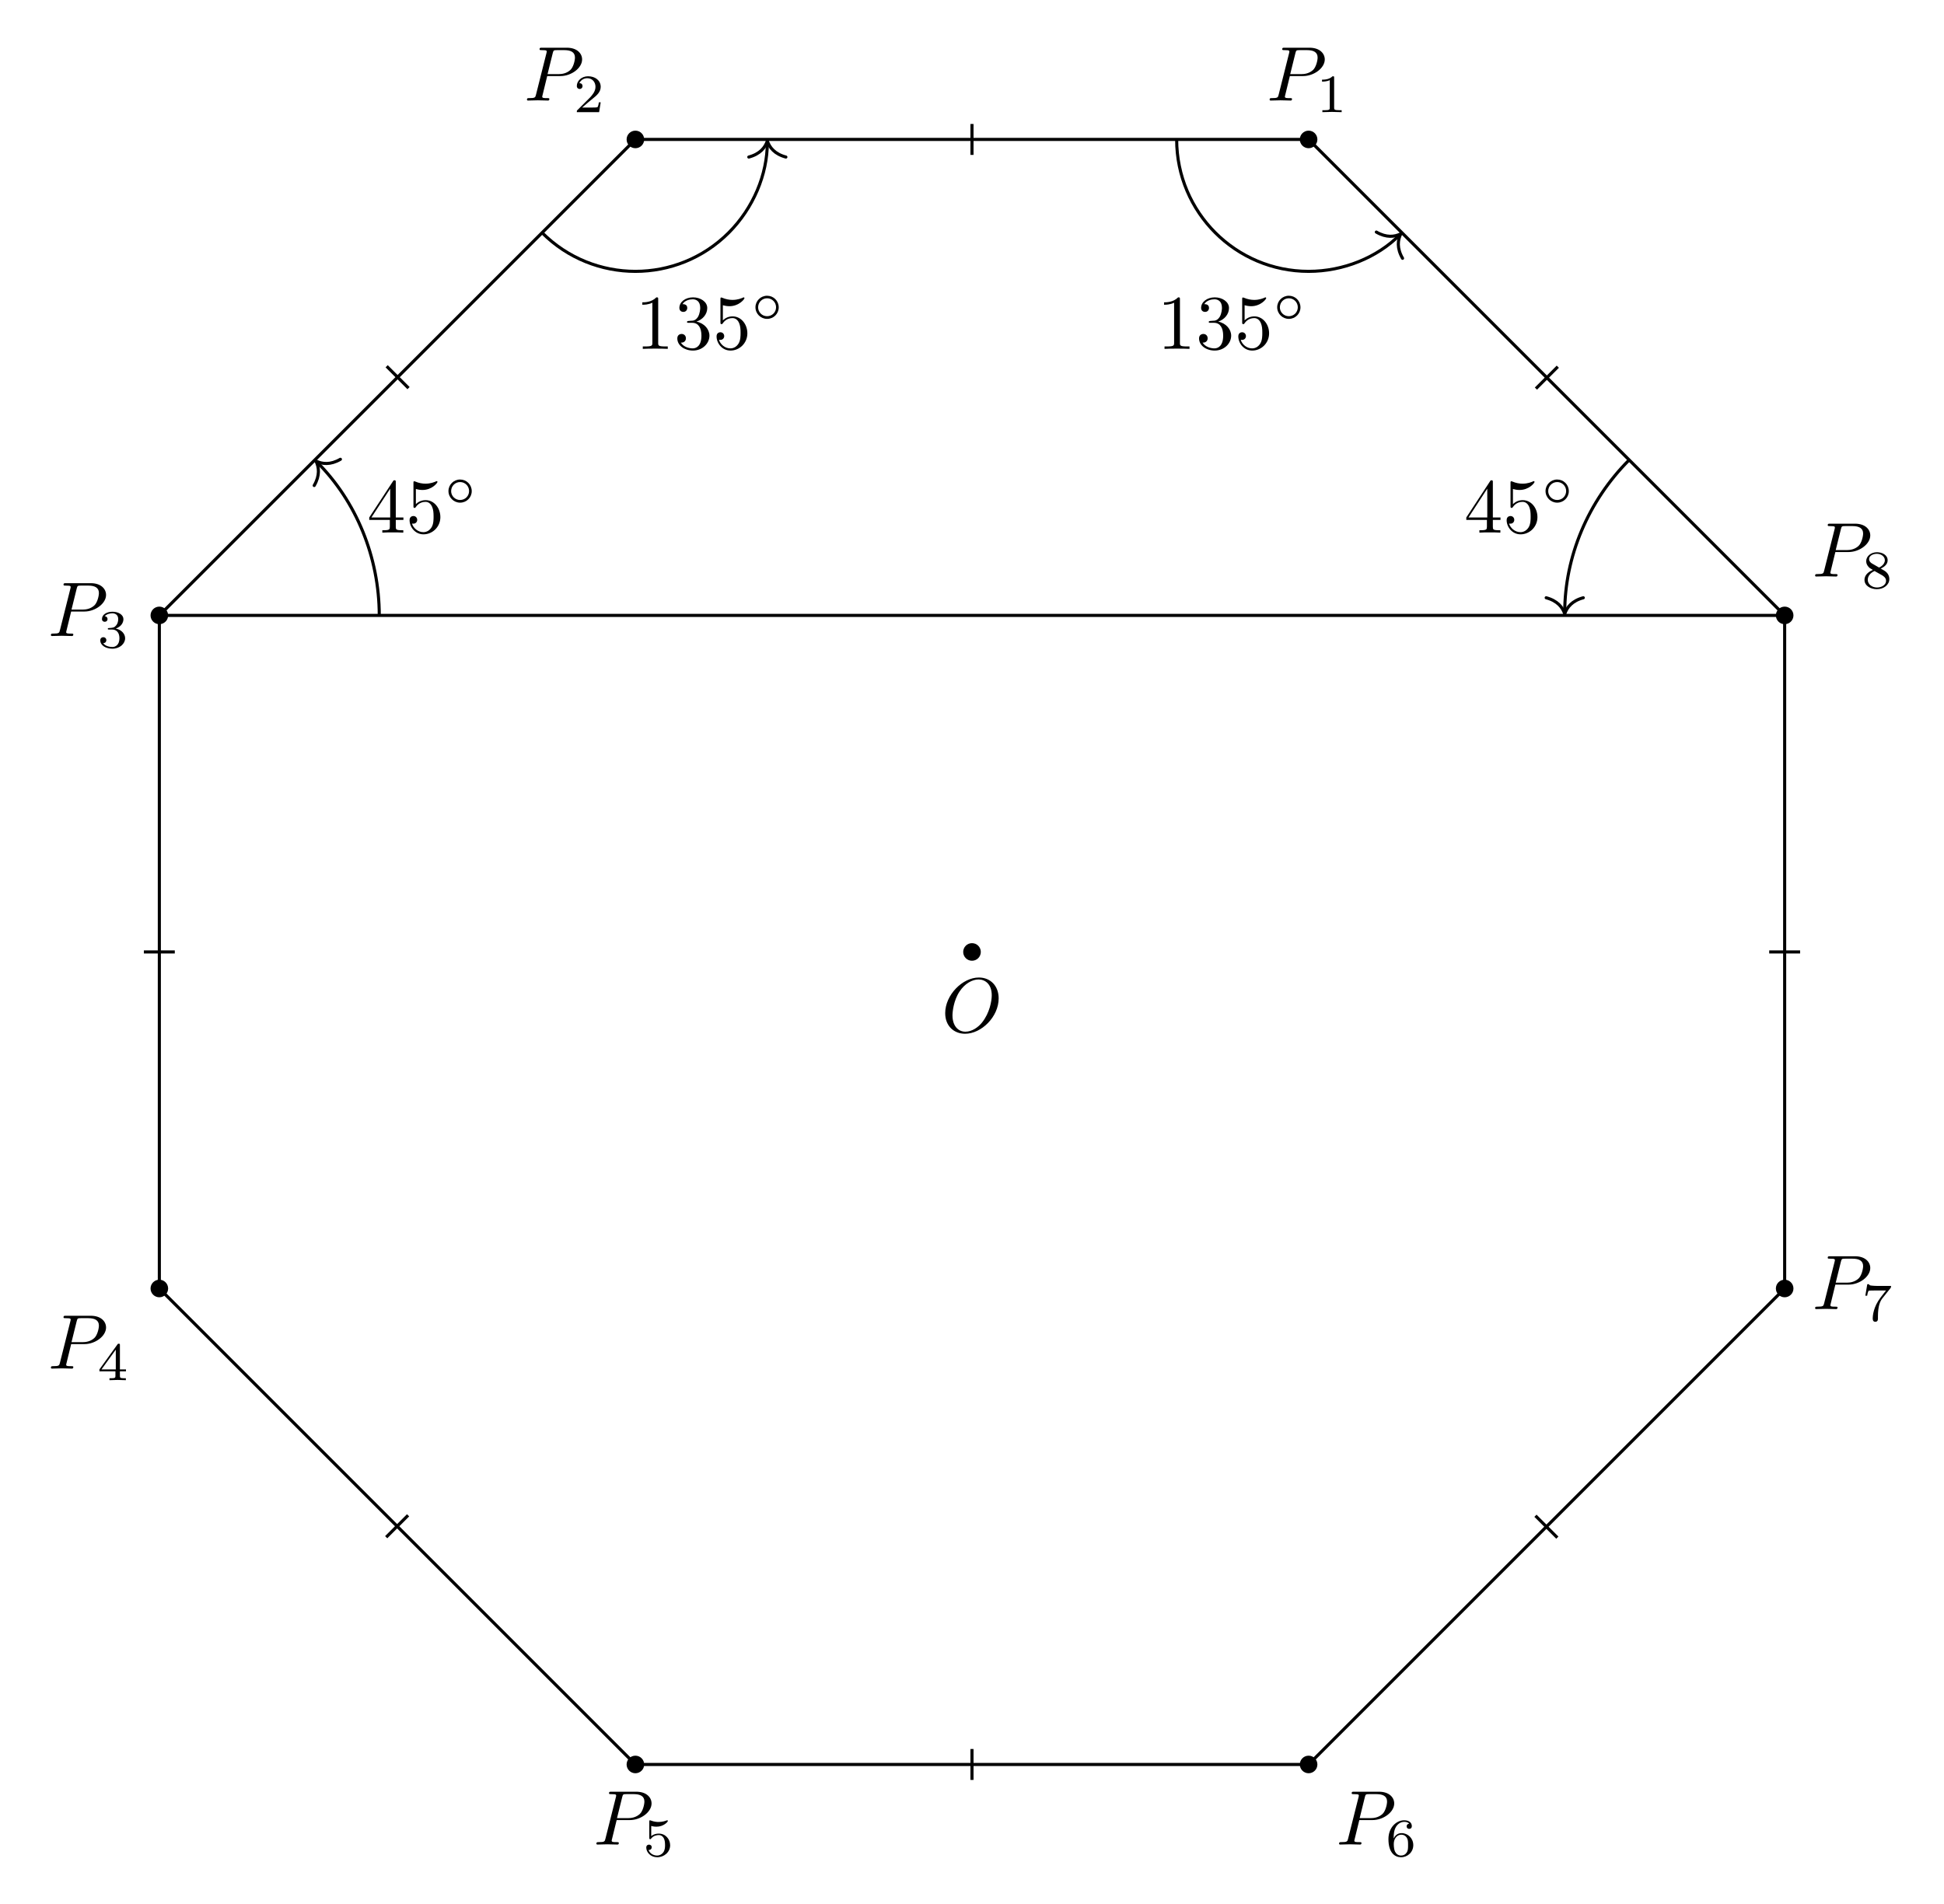
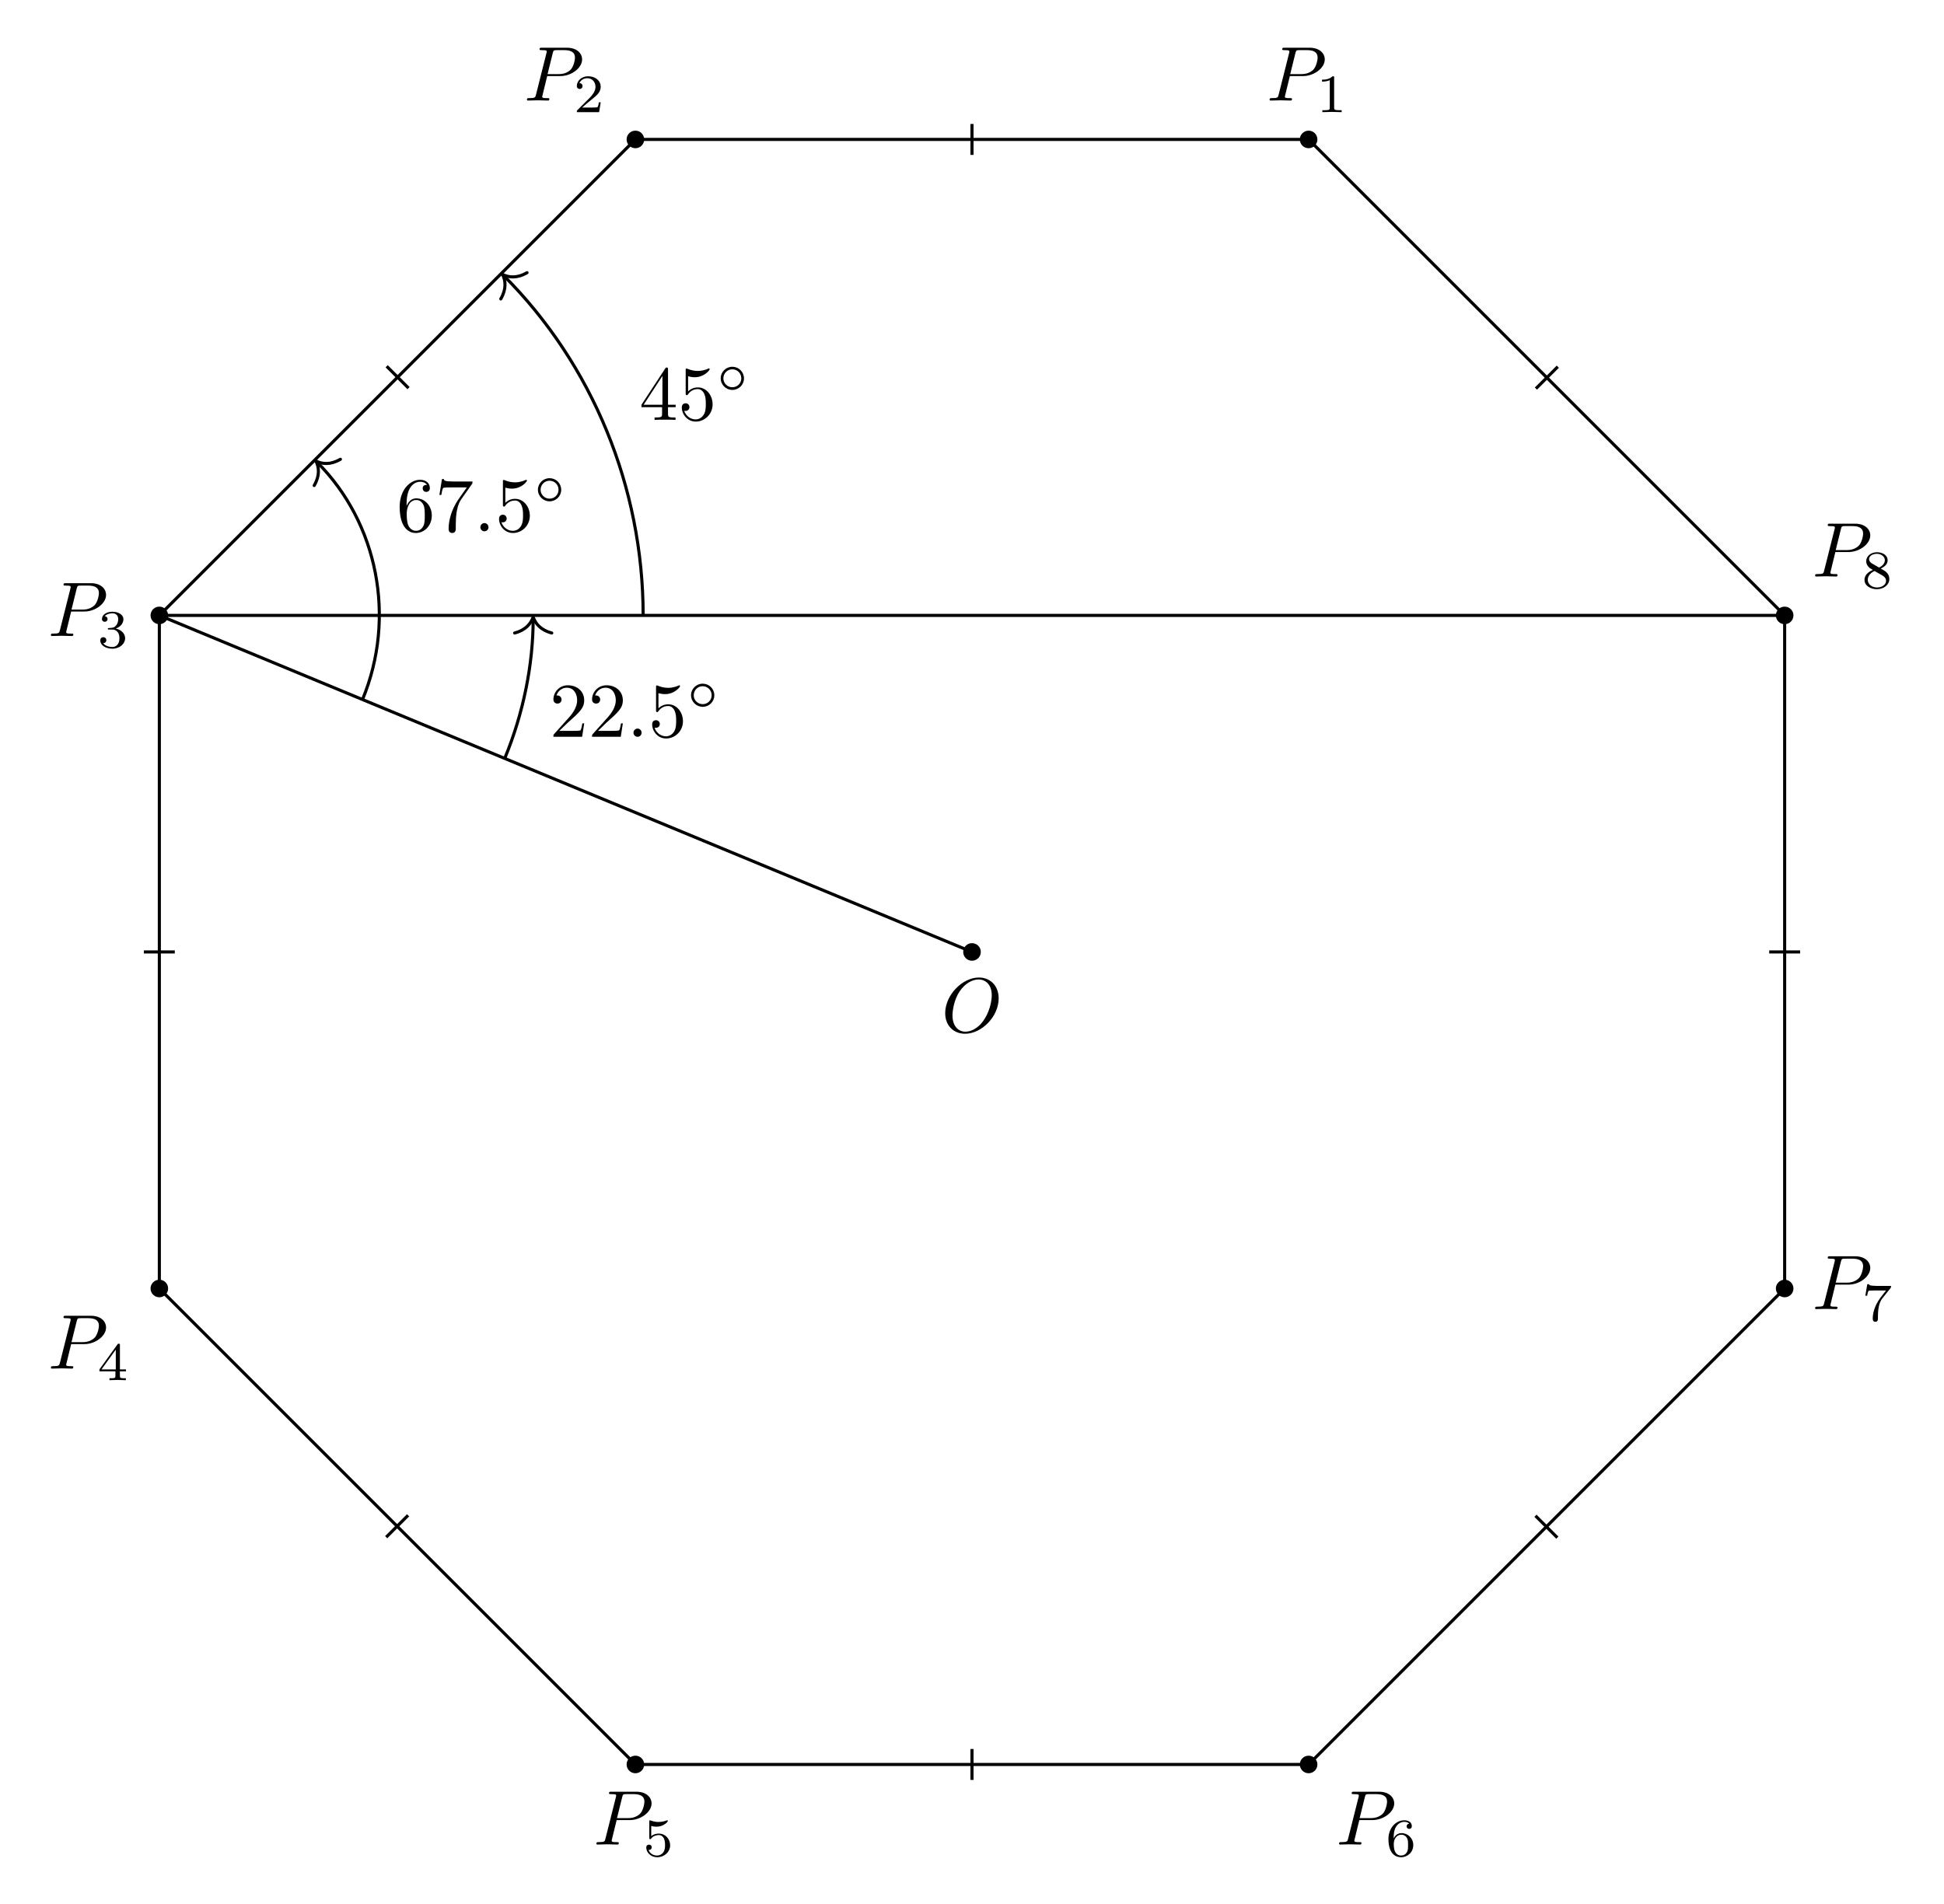
<svg xmlns="http://www.w3.org/2000/svg" xmlns:xlink="http://www.w3.org/1999/xlink" width="250.582pt" height="245.456pt" viewBox="0 0 250.582 245.456">
  <defs>
    <g>
      <g id="glyph-0-0">
        <path d="M 7.375 -4.344 C 7.375 -5.953 6.312 -7.031 4.828 -7.031 C 2.688 -7.031 0.484 -4.766 0.484 -2.438 C 0.484 -0.781 1.609 0.219 3.047 0.219 C 5.156 0.219 7.375 -1.969 7.375 -4.344 Z M 3.094 -0.047 C 2.109 -0.047 1.422 -0.844 1.422 -2.156 C 1.422 -2.609 1.562 -4.062 2.328 -5.219 C 3.016 -6.266 3.984 -6.781 4.781 -6.781 C 5.594 -6.781 6.484 -6.219 6.484 -4.734 C 6.484 -4.016 6.219 -2.469 5.234 -1.234 C 4.75 -0.625 3.938 -0.047 3.094 -0.047 Z M 3.094 -0.047 " />
      </g>
      <g id="glyph-0-1">
        <path d="M 3.016 -3.156 L 4.719 -3.156 C 6.125 -3.156 7.516 -4.188 7.516 -5.297 C 7.516 -6.078 6.859 -6.812 5.547 -6.812 L 2.328 -6.812 C 2.141 -6.812 2.031 -6.812 2.031 -6.625 C 2.031 -6.5 2.109 -6.5 2.312 -6.5 C 2.438 -6.5 2.625 -6.484 2.734 -6.484 C 2.906 -6.453 2.953 -6.438 2.953 -6.312 C 2.953 -6.281 2.953 -6.25 2.922 -6.125 L 1.578 -0.781 C 1.484 -0.391 1.469 -0.312 0.672 -0.312 C 0.516 -0.312 0.406 -0.312 0.406 -0.125 C 0.406 0 0.516 0 0.547 0 C 0.828 0 1.531 -0.031 1.812 -0.031 C 2.031 -0.031 2.25 -0.016 2.453 -0.016 C 2.672 -0.016 2.891 0 3.094 0 C 3.172 0 3.297 0 3.297 -0.203 C 3.297 -0.312 3.203 -0.312 3.016 -0.312 C 2.656 -0.312 2.375 -0.312 2.375 -0.484 C 2.375 -0.547 2.391 -0.594 2.406 -0.656 Z M 3.734 -6.125 C 3.828 -6.469 3.844 -6.5 4.281 -6.5 L 5.234 -6.5 C 6.062 -6.5 6.594 -6.234 6.594 -5.547 C 6.594 -5.156 6.391 -4.297 6 -3.938 C 5.5 -3.484 4.906 -3.406 4.469 -3.406 L 3.062 -3.406 Z M 3.734 -6.125 " />
+       </g>
+       <g id="glyph-0-2">
+         <path d="M 1.906 -0.531 C 1.906 -0.812 1.672 -1.062 1.391 -1.062 C 1.094 -1.062 0.859 -0.812 0.859 -0.531 C 0.859 -0.234 1.094 0 1.391 0 C 1.672 0 1.906 -0.234 1.906 -0.531 Z M 1.906 -0.531 " />
      </g>
      <g id="glyph-1-0">
        <path d="M 2.328 -4.438 C 2.328 -4.625 2.328 -4.625 2.125 -4.625 C 1.672 -4.188 1.047 -4.188 0.766 -4.188 L 0.766 -3.938 C 0.922 -3.938 1.391 -3.938 1.766 -4.125 L 1.766 -0.578 C 1.766 -0.344 1.766 -0.25 1.078 -0.25 L 0.812 -0.25 L 0.812 0 C 0.938 0 1.797 -0.031 2.047 -0.031 C 2.266 -0.031 3.141 0 3.297 0 L 3.297 -0.25 L 3.031 -0.25 C 2.328 -0.25 2.328 -0.344 2.328 -0.578 Z M 2.328 -4.438 " />
      </g>
      <g id="glyph-1-1">
        <path d="M 3.516 -1.266 L 3.281 -1.266 C 3.266 -1.109 3.188 -0.703 3.094 -0.641 C 3.047 -0.594 2.516 -0.594 2.406 -0.594 L 1.125 -0.594 C 1.859 -1.234 2.109 -1.438 2.516 -1.766 C 3.031 -2.172 3.516 -2.609 3.516 -3.266 C 3.516 -4.109 2.781 -4.625 1.891 -4.625 C 1.031 -4.625 0.438 -4.016 0.438 -3.375 C 0.438 -3.031 0.734 -2.984 0.812 -2.984 C 0.969 -2.984 1.172 -3.109 1.172 -3.359 C 1.172 -3.484 1.125 -3.734 0.766 -3.734 C 0.984 -4.219 1.453 -4.375 1.781 -4.375 C 2.484 -4.375 2.844 -3.828 2.844 -3.266 C 2.844 -2.656 2.406 -2.188 2.188 -1.938 L 0.516 -0.266 C 0.438 -0.203 0.438 -0.188 0.438 0 L 3.312 0 Z M 3.516 -1.266 " />
      </g>
      <g id="glyph-1-2">
        <path d="M 1.906 -2.328 C 2.453 -2.328 2.844 -1.953 2.844 -1.203 C 2.844 -0.344 2.328 -0.078 1.938 -0.078 C 1.656 -0.078 1.031 -0.156 0.75 -0.578 C 1.078 -0.578 1.156 -0.812 1.156 -0.969 C 1.156 -1.188 0.984 -1.344 0.766 -1.344 C 0.578 -1.344 0.375 -1.219 0.375 -0.938 C 0.375 -0.281 1.094 0.141 1.938 0.141 C 2.906 0.141 3.578 -0.516 3.578 -1.203 C 3.578 -1.75 3.141 -2.297 2.375 -2.453 C 3.094 -2.719 3.359 -3.234 3.359 -3.672 C 3.359 -4.219 2.734 -4.625 1.953 -4.625 C 1.188 -4.625 0.594 -4.25 0.594 -3.688 C 0.594 -3.453 0.75 -3.328 0.953 -3.328 C 1.172 -3.328 1.312 -3.484 1.312 -3.672 C 1.312 -3.875 1.172 -4.031 0.953 -4.047 C 1.203 -4.344 1.672 -4.422 1.938 -4.422 C 2.25 -4.422 2.688 -4.266 2.688 -3.672 C 2.688 -3.375 2.594 -3.047 2.406 -2.844 C 2.188 -2.578 1.984 -2.562 1.641 -2.531 C 1.469 -2.516 1.453 -2.516 1.422 -2.516 C 1.406 -2.516 1.344 -2.5 1.344 -2.422 C 1.344 -2.328 1.406 -2.328 1.531 -2.328 Z M 1.906 -2.328 " />
      </g>
      <g id="glyph-1-3">
        <path d="M 3.688 -1.141 L 3.688 -1.391 L 2.906 -1.391 L 2.906 -4.5 C 2.906 -4.641 2.906 -4.703 2.766 -4.703 C 2.672 -4.703 2.641 -4.703 2.578 -4.594 L 0.266 -1.391 L 0.266 -1.141 L 2.328 -1.141 L 2.328 -0.578 C 2.328 -0.328 2.328 -0.25 1.75 -0.25 L 1.562 -0.25 L 1.562 0 C 1.922 -0.016 2.359 -0.031 2.609 -0.031 C 2.875 -0.031 3.312 -0.016 3.672 0 L 3.672 -0.25 L 3.484 -0.25 C 2.906 -0.25 2.906 -0.328 2.906 -0.578 L 2.906 -1.141 Z M 2.375 -3.938 L 2.375 -1.391 L 0.531 -1.391 Z M 2.375 -3.938 " />
      </g>
      <g id="glyph-1-4">
        <path d="M 1.078 -3.891 C 1.438 -3.797 1.641 -3.797 1.75 -3.797 C 2.672 -3.797 3.219 -4.422 3.219 -4.531 C 3.219 -4.609 3.172 -4.625 3.141 -4.625 C 3.125 -4.625 3.109 -4.625 3.078 -4.609 C 2.906 -4.547 2.547 -4.406 2.031 -4.406 C 1.828 -4.406 1.469 -4.422 1.016 -4.594 C 0.938 -4.625 0.922 -4.625 0.922 -4.625 C 0.828 -4.625 0.828 -4.547 0.828 -4.438 L 0.828 -2.391 C 0.828 -2.266 0.828 -2.188 0.938 -2.188 C 1 -2.188 1.016 -2.188 1.078 -2.281 C 1.375 -2.656 1.812 -2.719 2.047 -2.719 C 2.469 -2.719 2.656 -2.391 2.688 -2.328 C 2.812 -2.094 2.859 -1.828 2.859 -1.422 C 2.859 -1.219 2.859 -0.812 2.641 -0.5 C 2.469 -0.25 2.172 -0.078 1.828 -0.078 C 1.375 -0.078 0.906 -0.328 0.734 -0.797 C 1 -0.781 1.141 -0.953 1.141 -1.141 C 1.141 -1.438 0.875 -1.484 0.781 -1.484 C 0.781 -1.484 0.438 -1.484 0.438 -1.109 C 0.438 -0.484 1.016 0.141 1.844 0.141 C 2.734 0.141 3.516 -0.516 3.516 -1.406 C 3.516 -2.188 2.922 -2.906 2.062 -2.906 C 1.75 -2.906 1.391 -2.844 1.078 -2.578 Z M 1.078 -3.891 " />
      </g>
      <g id="glyph-1-5">
        <path d="M 1.047 -2.281 C 1.047 -2.844 1.094 -3.359 1.359 -3.797 C 1.594 -4.172 1.969 -4.422 2.422 -4.422 C 2.625 -4.422 2.906 -4.375 3.047 -4.188 C 2.875 -4.172 2.719 -4.047 2.719 -3.844 C 2.719 -3.672 2.844 -3.516 3.047 -3.516 C 3.266 -3.516 3.391 -3.656 3.391 -3.859 C 3.391 -4.266 3.094 -4.625 2.406 -4.625 C 1.406 -4.625 0.375 -3.703 0.375 -2.203 C 0.375 -0.406 1.219 0.141 2 0.141 C 2.844 0.141 3.578 -0.516 3.578 -1.422 C 3.578 -2.312 2.875 -2.969 2.062 -2.969 C 1.5 -2.969 1.203 -2.594 1.047 -2.281 Z M 2 -0.078 C 1.641 -0.078 1.375 -0.281 1.219 -0.594 C 1.125 -0.797 1.062 -1.156 1.062 -1.562 C 1.062 -2.25 1.469 -2.766 2.031 -2.766 C 2.344 -2.766 2.562 -2.641 2.734 -2.391 C 2.906 -2.125 2.906 -1.828 2.906 -1.422 C 2.906 -1.031 2.906 -0.734 2.719 -0.453 C 2.562 -0.219 2.328 -0.078 2 -0.078 Z M 2 -0.078 " />
      </g>
      <g id="glyph-1-6">
        <path d="M 3.734 -4.203 C 3.797 -4.297 3.797 -4.312 3.797 -4.484 L 1.969 -4.484 C 1.688 -4.484 1.609 -4.5 1.359 -4.516 C 1 -4.547 0.984 -4.594 0.969 -4.703 L 0.734 -4.703 L 0.484 -3.219 L 0.719 -3.219 C 0.734 -3.328 0.812 -3.781 0.922 -3.859 C 0.969 -3.891 1.547 -3.891 1.641 -3.891 L 3.156 -3.891 C 2.938 -3.609 2.578 -3.172 2.438 -2.969 C 1.531 -1.781 1.438 -0.672 1.438 -0.266 C 1.438 -0.188 1.438 0.141 1.766 0.141 C 2.109 0.141 2.109 -0.172 2.109 -0.266 L 2.109 -0.547 C 2.109 -1.891 2.391 -2.516 2.688 -2.891 Z M 3.734 -4.203 " />
      </g>
      <g id="glyph-1-7">
        <path d="M 2.469 -2.516 C 3.016 -2.781 3.359 -3.109 3.359 -3.594 C 3.359 -4.266 2.656 -4.625 1.984 -4.625 C 1.219 -4.625 0.594 -4.125 0.594 -3.469 C 0.594 -3.141 0.75 -2.906 0.875 -2.766 C 1 -2.609 1.047 -2.578 1.453 -2.344 C 1.062 -2.172 0.375 -1.797 0.375 -1.062 C 0.375 -0.297 1.172 0.141 1.969 0.141 C 2.859 0.141 3.578 -0.422 3.578 -1.172 C 3.578 -1.641 3.312 -2.031 2.906 -2.266 C 2.812 -2.328 2.578 -2.453 2.469 -2.516 Z M 1.344 -3.172 C 1.156 -3.281 0.969 -3.469 0.969 -3.734 C 0.969 -4.172 1.469 -4.422 1.969 -4.422 C 2.516 -4.422 3 -4.078 3 -3.594 C 3 -2.969 2.266 -2.656 2.266 -2.656 C 2.25 -2.656 2.234 -2.656 2.188 -2.688 Z M 1.672 -2.203 L 2.641 -1.656 C 2.812 -1.547 3.156 -1.344 3.156 -0.938 C 3.156 -0.406 2.578 -0.078 1.984 -0.078 C 1.344 -0.078 0.797 -0.5 0.797 -1.062 C 0.797 -1.578 1.172 -1.984 1.672 -2.203 Z M 1.672 -2.203 " />
      </g>
      <g id="glyph-2-0">
-         <path d="M 2.938 -6.375 C 2.938 -6.625 2.938 -6.641 2.703 -6.641 C 2.078 -6 1.203 -6 0.891 -6 L 0.891 -5.688 C 1.094 -5.688 1.672 -5.688 2.188 -5.953 L 2.188 -0.781 C 2.188 -0.422 2.156 -0.312 1.266 -0.312 L 0.953 -0.312 L 0.953 0 C 1.297 -0.031 2.156 -0.031 2.562 -0.031 C 2.953 -0.031 3.828 -0.031 4.172 0 L 4.172 -0.312 L 3.859 -0.312 C 2.953 -0.312 2.938 -0.422 2.938 -0.781 Z M 2.938 -6.375 " />
+         <path d="M 1.312 -3.266 L 1.312 -3.516 C 1.312 -6.031 2.547 -6.391 3.062 -6.391 C 3.297 -6.391 3.719 -6.328 3.938 -5.984 C 3.781 -5.984 3.391 -5.984 3.391 -5.547 C 3.391 -5.234 3.625 -5.078 3.844 -5.078 C 4 -5.078 4.312 -5.172 4.312 -5.562 C 4.312 -6.156 3.875 -6.641 3.047 -6.641 C 1.766 -6.641 0.422 -5.359 0.422 -3.156 C 0.422 -0.484 1.578 0.219 2.5 0.219 C 3.609 0.219 4.562 -0.719 4.562 -2.031 C 4.562 -3.297 3.672 -4.25 2.562 -4.25 C 1.891 -4.25 1.516 -3.75 1.312 -3.266 Z M 2.5 -0.062 C 1.875 -0.062 1.578 -0.656 1.516 -0.812 C 1.328 -1.281 1.328 -2.078 1.328 -2.25 C 1.328 -3.031 1.656 -4.031 2.547 -4.031 C 2.719 -4.031 3.172 -4.031 3.484 -3.406 C 3.656 -3.047 3.656 -2.531 3.656 -2.047 C 3.656 -1.562 3.656 -1.062 3.484 -0.703 C 3.188 -0.109 2.734 -0.062 2.5 -0.062 Z M 2.5 -0.062 " />
      </g>
      <g id="glyph-2-1">
-         <path d="M 2.891 -3.516 C 3.703 -3.781 4.281 -4.469 4.281 -5.266 C 4.281 -6.078 3.406 -6.641 2.453 -6.641 C 1.453 -6.641 0.688 -6.047 0.688 -5.281 C 0.688 -4.953 0.906 -4.766 1.203 -4.766 C 1.5 -4.766 1.703 -4.984 1.703 -5.281 C 1.703 -5.766 1.234 -5.766 1.094 -5.766 C 1.391 -6.266 2.047 -6.391 2.406 -6.391 C 2.828 -6.391 3.375 -6.172 3.375 -5.281 C 3.375 -5.156 3.344 -4.578 3.094 -4.141 C 2.797 -3.656 2.453 -3.625 2.203 -3.625 C 2.125 -3.609 1.891 -3.594 1.812 -3.594 C 1.734 -3.578 1.672 -3.562 1.672 -3.469 C 1.672 -3.359 1.734 -3.359 1.906 -3.359 L 2.344 -3.359 C 3.156 -3.359 3.531 -2.688 3.531 -1.703 C 3.531 -0.344 2.844 -0.062 2.406 -0.062 C 1.969 -0.062 1.219 -0.234 0.875 -0.812 C 1.219 -0.766 1.531 -0.984 1.531 -1.359 C 1.531 -1.719 1.266 -1.922 0.984 -1.922 C 0.734 -1.922 0.422 -1.781 0.422 -1.344 C 0.422 -0.438 1.344 0.219 2.438 0.219 C 3.656 0.219 4.562 -0.688 4.562 -1.703 C 4.562 -2.516 3.922 -3.297 2.891 -3.516 Z M 2.891 -3.516 " />
+         <path d="M 4.75 -6.078 C 4.828 -6.188 4.828 -6.203 4.828 -6.422 L 2.406 -6.422 C 1.203 -6.422 1.172 -6.547 1.141 -6.734 L 0.891 -6.734 L 0.562 -4.688 L 0.812 -4.688 C 0.844 -4.844 0.922 -5.469 1.062 -5.594 C 1.125 -5.656 1.906 -5.656 2.031 -5.656 L 4.094 -5.656 C 3.984 -5.5 3.203 -4.406 2.984 -4.078 C 2.078 -2.734 1.75 -1.344 1.75 -0.328 C 1.75 -0.234 1.75 0.219 2.219 0.219 C 2.672 0.219 2.672 -0.234 2.672 -0.328 L 2.672 -0.844 C 2.672 -1.391 2.703 -1.938 2.781 -2.469 C 2.828 -2.703 2.953 -3.562 3.406 -4.172 Z M 4.75 -6.078 " />
      </g>
      <g id="glyph-2-2">
        <path d="M 4.469 -2 C 4.469 -3.188 3.656 -4.188 2.578 -4.188 C 2.109 -4.188 1.672 -4.031 1.312 -3.672 L 1.312 -5.625 C 1.516 -5.562 1.844 -5.5 2.156 -5.5 C 3.391 -5.5 4.094 -6.406 4.094 -6.531 C 4.094 -6.594 4.062 -6.641 3.984 -6.641 C 3.984 -6.641 3.953 -6.641 3.906 -6.609 C 3.703 -6.516 3.219 -6.312 2.547 -6.312 C 2.156 -6.312 1.688 -6.391 1.219 -6.594 C 1.141 -6.625 1.125 -6.625 1.109 -6.625 C 1 -6.625 1 -6.547 1 -6.391 L 1 -3.438 C 1 -3.266 1 -3.188 1.141 -3.188 C 1.219 -3.188 1.234 -3.203 1.281 -3.266 C 1.391 -3.422 1.75 -3.969 2.562 -3.969 C 3.078 -3.969 3.328 -3.516 3.406 -3.328 C 3.562 -2.953 3.594 -2.578 3.594 -2.078 C 3.594 -1.719 3.594 -1.125 3.344 -0.703 C 3.109 -0.312 2.734 -0.062 2.281 -0.062 C 1.562 -0.062 0.984 -0.594 0.812 -1.172 C 0.844 -1.172 0.875 -1.156 0.984 -1.156 C 1.312 -1.156 1.484 -1.406 1.484 -1.641 C 1.484 -1.891 1.312 -2.141 0.984 -2.141 C 0.844 -2.141 0.5 -2.062 0.5 -1.609 C 0.5 -0.75 1.188 0.219 2.297 0.219 C 3.453 0.219 4.469 -0.734 4.469 -2 Z M 4.469 -2 " />
      </g>
      <g id="glyph-2-3">
+         <path d="M 1.266 -0.766 L 2.328 -1.797 C 3.875 -3.172 4.469 -3.703 4.469 -4.703 C 4.469 -5.844 3.578 -6.641 2.359 -6.641 C 1.234 -6.641 0.5 -5.719 0.5 -4.828 C 0.5 -4.281 1 -4.281 1.031 -4.281 C 1.203 -4.281 1.547 -4.391 1.547 -4.812 C 1.547 -5.062 1.359 -5.328 1.016 -5.328 C 0.938 -5.328 0.922 -5.328 0.891 -5.312 C 1.109 -5.969 1.656 -6.328 2.234 -6.328 C 3.141 -6.328 3.562 -5.516 3.562 -4.703 C 3.562 -3.906 3.078 -3.125 2.516 -2.5 L 0.609 -0.375 C 0.5 -0.266 0.5 -0.234 0.5 0 L 4.203 0 L 4.469 -1.734 L 4.234 -1.734 C 4.172 -1.438 4.109 -1 4 -0.844 C 3.938 -0.766 3.281 -0.766 3.062 -0.766 Z M 1.266 -0.766 " />
+       </g>
+       <g id="glyph-2-4">
        <path d="M 2.938 -1.641 L 2.938 -0.781 C 2.938 -0.422 2.906 -0.312 2.172 -0.312 L 1.969 -0.312 L 1.969 0 C 2.375 -0.031 2.891 -0.031 3.312 -0.031 C 3.734 -0.031 4.25 -0.031 4.672 0 L 4.672 -0.312 L 4.453 -0.312 C 3.719 -0.312 3.703 -0.422 3.703 -0.781 L 3.703 -1.641 L 4.688 -1.641 L 4.688 -1.953 L 3.703 -1.953 L 3.703 -6.484 C 3.703 -6.688 3.703 -6.75 3.531 -6.75 C 3.453 -6.75 3.422 -6.75 3.344 -6.625 L 0.281 -1.953 L 0.281 -1.641 Z M 2.984 -1.953 L 0.562 -1.953 L 2.984 -5.672 Z M 2.984 -1.953 " />
      </g>
      <g id="glyph-3-0">
        <path d="M 3.531 -1.734 C 3.531 -2.578 2.859 -3.234 2.031 -3.234 C 1.203 -3.234 0.531 -2.562 0.531 -1.75 C 0.531 -0.906 1.219 -0.25 2.031 -0.25 C 2.875 -0.25 3.531 -0.922 3.531 -1.734 Z M 2.031 -0.594 C 1.375 -0.594 0.875 -1.125 0.875 -1.734 C 0.875 -2.391 1.391 -2.906 2.031 -2.906 C 2.688 -2.906 3.188 -2.375 3.188 -1.75 C 3.188 -1.094 2.672 -0.594 2.031 -0.594 Z M 2.031 -0.594 " />
      </g>
    </g>
  </defs>
  <path fill-rule="nonzero" fill="rgb(0%, 0%, 0%)" fill-opacity="1" d="M 126.426 122.727 C 126.426 122.102 125.918 121.594 125.289 121.594 C 124.664 121.594 124.156 122.102 124.156 122.727 C 124.156 123.355 124.664 123.863 125.289 123.863 C 125.918 123.863 126.426 123.355 126.426 122.727 Z M 126.426 122.727 " />
  <path fill-rule="nonzero" fill="rgb(0%, 0%, 0%)" fill-opacity="1" d="M 169.812 17.977 C 169.812 17.352 169.305 16.844 168.68 16.844 C 168.055 16.844 167.547 17.352 167.547 17.977 C 167.547 18.602 168.055 19.109 168.68 19.109 C 169.305 19.109 169.812 18.602 169.812 17.977 Z M 169.812 17.977 " />
  <path fill-rule="nonzero" fill="rgb(0%, 0%, 0%)" fill-opacity="1" d="M 83.035 17.977 C 83.035 17.352 82.527 16.844 81.902 16.844 C 81.277 16.844 80.77 17.352 80.77 17.977 C 80.77 18.602 81.277 19.109 81.902 19.109 C 82.527 19.109 83.035 18.602 83.035 17.977 Z M 83.035 17.977 " />
  <path fill-rule="nonzero" fill="rgb(0%, 0%, 0%)" fill-opacity="1" d="M 21.672 79.34 C 21.672 78.715 21.164 78.207 20.539 78.207 C 19.914 78.207 19.406 78.715 19.406 79.34 C 19.406 79.965 19.914 80.473 20.539 80.473 C 21.164 80.473 21.672 79.965 21.672 79.34 Z M 21.672 79.34 " />
  <path fill-rule="nonzero" fill="rgb(0%, 0%, 0%)" fill-opacity="1" d="M 21.672 166.117 C 21.672 165.492 21.164 164.984 20.539 164.984 C 19.914 164.984 19.406 165.492 19.406 166.117 C 19.406 166.742 19.914 167.25 20.539 167.25 C 21.164 167.25 21.672 166.742 21.672 166.117 Z M 21.672 166.117 " />
  <path fill-rule="nonzero" fill="rgb(0%, 0%, 0%)" fill-opacity="1" d="M 83.035 227.48 C 83.035 226.855 82.527 226.348 81.902 226.348 C 81.277 226.348 80.77 226.855 80.77 227.48 C 80.77 228.105 81.277 228.613 81.902 228.613 C 82.527 228.613 83.035 228.105 83.035 227.48 Z M 83.035 227.48 " />
  <path fill-rule="nonzero" fill="rgb(0%, 0%, 0%)" fill-opacity="1" d="M 169.812 227.48 C 169.812 226.855 169.305 226.348 168.68 226.348 C 168.055 226.348 167.547 226.855 167.547 227.48 C 167.547 228.105 168.055 228.613 168.68 228.613 C 169.305 228.613 169.812 228.105 169.812 227.48 Z M 169.812 227.48 " />
  <path fill-rule="nonzero" fill="rgb(0%, 0%, 0%)" fill-opacity="1" d="M 231.176 166.117 C 231.176 165.492 230.668 164.984 230.043 164.984 C 229.418 164.984 228.91 165.492 228.91 166.117 C 228.91 166.742 229.418 167.25 230.043 167.25 C 230.668 167.25 231.176 166.742 231.176 166.117 Z M 231.176 166.117 " />
  <path fill-rule="nonzero" fill="rgb(0%, 0%, 0%)" fill-opacity="1" d="M 231.176 79.34 C 231.176 78.715 230.668 78.207 230.043 78.207 C 229.418 78.207 228.91 78.715 228.91 79.34 C 228.91 79.965 229.418 80.473 230.043 80.473 C 230.668 80.473 231.176 79.965 231.176 79.34 Z M 231.176 79.34 " />
  <path fill="none" stroke-width="0.399" stroke-linecap="butt" stroke-linejoin="miter" stroke="rgb(0%, 0%, 0%)" stroke-opacity="1" stroke-miterlimit="10" d="M 43.389 104.751 L -43.389 104.751 L -104.752 43.388 L -104.752 -43.389 L -43.389 -104.752 L 43.389 -104.752 L 104.752 -43.389 L 104.752 43.388 Z M 43.389 104.751 " transform="matrix(1, 0, 0, -1, 125.291, 122.728)" />
  <path fill="none" stroke-width="0.399" stroke-linecap="butt" stroke-linejoin="miter" stroke="rgb(0%, 0%, 0%)" stroke-opacity="1" stroke-miterlimit="10" d="M -104.752 43.388 L 104.752 43.388 " transform="matrix(1, 0, 0, -1, 125.291, 122.728)" />
+   <path fill="none" stroke-width="0.399" stroke-linecap="butt" stroke-linejoin="miter" stroke="rgb(0%, 0%, 0%)" stroke-opacity="1" stroke-miterlimit="10" d="M -0.002 0.001 L -104.752 43.388 " transform="matrix(1, 0, 0, -1, 125.291, 122.728)" />
  <g fill="rgb(0%, 0%, 0%)" fill-opacity="1">
    <use xlink:href="#glyph-0-0" x="121.353" y="133.056" />
  </g>
  <g fill="rgb(0%, 0%, 0%)" fill-opacity="1">
    <use xlink:href="#glyph-0-1" x="163.247" y="12.963" />
  </g>
  <g fill="rgb(0%, 0%, 0%)" fill-opacity="1">
    <use xlink:href="#glyph-1-0" x="169.643" y="14.458" />
  </g>
  <g fill="rgb(0%, 0%, 0%)" fill-opacity="1">
    <use xlink:href="#glyph-0-1" x="67.518" y="12.963" />
  </g>
  <g fill="rgb(0%, 0%, 0%)" fill-opacity="1">
    <use xlink:href="#glyph-1-1" x="73.914" y="14.458" />
  </g>
  <g fill="rgb(0%, 0%, 0%)" fill-opacity="1">
    <use xlink:href="#glyph-0-1" x="6.155" y="81.997" />
  </g>
  <g fill="rgb(0%, 0%, 0%)" fill-opacity="1">
    <use xlink:href="#glyph-1-2" x="12.551" y="83.491" />
  </g>
  <g fill="rgb(0%, 0%, 0%)" fill-opacity="1">
    <use xlink:href="#glyph-0-1" x="6.155" y="176.444" />
  </g>
  <g fill="rgb(0%, 0%, 0%)" fill-opacity="1">
    <use xlink:href="#glyph-1-3" x="12.551" y="177.938" />
  </g>
  <g fill="rgb(0%, 0%, 0%)" fill-opacity="1">
    <use xlink:href="#glyph-0-1" x="76.47" y="237.806" />
  </g>
  <g fill="rgb(0%, 0%, 0%)" fill-opacity="1">
    <use xlink:href="#glyph-1-4" x="82.866" y="239.301" />
  </g>
  <g fill="rgb(0%, 0%, 0%)" fill-opacity="1">
    <use xlink:href="#glyph-0-1" x="172.199" y="237.806" />
  </g>
  <g fill="rgb(0%, 0%, 0%)" fill-opacity="1">
    <use xlink:href="#glyph-1-5" x="178.595" y="239.301" />
  </g>
  <g fill="rgb(0%, 0%, 0%)" fill-opacity="1">
    <use xlink:href="#glyph-0-1" x="233.562" y="168.773" />
  </g>
  <g fill="rgb(0%, 0%, 0%)" fill-opacity="1">
    <use xlink:href="#glyph-1-6" x="239.958" y="170.267" />
  </g>
  <g fill="rgb(0%, 0%, 0%)" fill-opacity="1">
    <use xlink:href="#glyph-0-1" x="233.562" y="74.326" />
  </g>
  <g fill="rgb(0%, 0%, 0%)" fill-opacity="1">
    <use xlink:href="#glyph-1-7" x="239.958" y="75.82" />
  </g>
  <path fill="none" stroke-width="0.399" stroke-linecap="butt" stroke-linejoin="miter" stroke="rgb(0%, 0%, 0%)" stroke-opacity="1" stroke-miterlimit="10" d="M -0.002 102.759 L -0.002 106.744 " transform="matrix(1, 0, 0, -1, 125.291, 122.728)" />
  <path fill="none" stroke-width="0.399" stroke-linecap="butt" stroke-linejoin="miter" stroke="rgb(0%, 0%, 0%)" stroke-opacity="1" stroke-miterlimit="10" d="M -72.631 72.689 L -75.451 75.509 " transform="matrix(1, 0, 0, -1, 125.291, 122.728)" />
  <path fill="none" stroke-width="0.399" stroke-linecap="butt" stroke-linejoin="miter" stroke="rgb(0%, 0%, 0%)" stroke-opacity="1" stroke-miterlimit="10" d="M -102.76 0.001 L -106.744 0.001 " transform="matrix(1, 0, 0, -1, 125.291, 122.728)" />
  <path fill="none" stroke-width="0.399" stroke-linecap="butt" stroke-linejoin="miter" stroke="rgb(0%, 0%, 0%)" stroke-opacity="1" stroke-miterlimit="10" d="M -72.689 -72.631 L -75.51 -75.452 " transform="matrix(1, 0, 0, -1, 125.291, 122.728)" />
  <path fill="none" stroke-width="0.399" stroke-linecap="butt" stroke-linejoin="miter" stroke="rgb(0%, 0%, 0%)" stroke-opacity="1" stroke-miterlimit="10" d="M -0.002 -102.76 L -0.002 -106.745 " transform="matrix(1, 0, 0, -1, 125.291, 122.728)" />
  <path fill="none" stroke-width="0.399" stroke-linecap="butt" stroke-linejoin="miter" stroke="rgb(0%, 0%, 0%)" stroke-opacity="1" stroke-miterlimit="10" d="M 72.631 -72.69 L 75.451 -75.51 " transform="matrix(1, 0, 0, -1, 125.291, 122.728)" />
  <path fill="none" stroke-width="0.399" stroke-linecap="butt" stroke-linejoin="miter" stroke="rgb(0%, 0%, 0%)" stroke-opacity="1" stroke-miterlimit="10" d="M 102.76 0.001 L 106.744 0.001 " transform="matrix(1, 0, 0, -1, 125.291, 122.728)" />
  <path fill="none" stroke-width="0.399" stroke-linecap="butt" stroke-linejoin="miter" stroke="rgb(0%, 0%, 0%)" stroke-opacity="1" stroke-miterlimit="10" d="M 72.689 72.63 L 75.51 75.451 " transform="matrix(1, 0, 0, -1, 125.291, 122.728)" />
-   <path fill="none" stroke-width="0.399" stroke-linecap="butt" stroke-linejoin="miter" stroke="rgb(0%, 0%, 0%)" stroke-opacity="1" stroke-miterlimit="10" d="M -55.416 92.724 C -48.771 86.083 -38.006 86.083 -31.361 92.724 C -28.174 95.915 -26.381 100.244 -26.381 104.353 " transform="matrix(1, 0, 0, -1, 125.291, 122.728)" />
-   <path fill="none" stroke-width="0.399" stroke-linecap="round" stroke-linejoin="round" stroke="rgb(0%, 0%, 0%)" stroke-opacity="1" stroke-miterlimit="10" d="M -2.071 2.391 C -1.692 0.957 -0.848 0.278 -0.001 0 C -0.848 -0.281 -1.692 -0.957 -2.071 -2.39 " transform="matrix(0, -1, -1, 0, 98.91052, 18.17522)" />
+   <path fill="none" stroke-width="0.399" stroke-linecap="butt" stroke-linejoin="miter" stroke="rgb(0%, 0%, 0%)" stroke-opacity="1" stroke-miterlimit="10" d="M -78.564 32.541 C -74.178 43.134 -76.6 55.326 -84.428 63.15 " transform="matrix(1, 0, 0, -1, 125.291, 122.728)" />
+   <path fill="none" stroke-width="0.399" stroke-linecap="round" stroke-linejoin="round" stroke="rgb(0%, 0%, 0%)" stroke-opacity="1" stroke-miterlimit="10" d="M -2.074 2.391 C -1.693 0.955 -0.851 0.278 -0 0.002 C -0.851 -0.28 -1.693 -0.956 -2.072 -2.39 " transform="matrix(-0.7071, -0.7071, -0.7071, 0.7071, 40.72409, 59.43592)" />
  <g fill="rgb(0%, 0%, 0%)" fill-opacity="1">
-     <use xlink:href="#glyph-2-0" x="81.903" y="44.977" />
-     <use xlink:href="#glyph-2-1" x="86.884" y="44.977" />
-     <use xlink:href="#glyph-2-2" x="91.866" y="44.977" />
+     <use xlink:href="#glyph-2-0" x="51.096" y="68.498" />
+     <use xlink:href="#glyph-2-1" x="56.077" y="68.498" />
  </g>
  <g fill="rgb(0%, 0%, 0%)" fill-opacity="1">
-     <use xlink:href="#glyph-3-0" x="96.847" y="41.361" />
-   </g>
-   <path fill="none" stroke-width="0.399" stroke-linecap="butt" stroke-linejoin="miter" stroke="rgb(0%, 0%, 0%)" stroke-opacity="1" stroke-miterlimit="10" d="M 26.381 104.751 C 26.381 95.357 33.994 87.744 43.389 87.744 C 47.9 87.744 52.225 89.537 55.135 92.443 " transform="matrix(1, 0, 0, -1, 125.291, 122.728)" />
-   <path fill="none" stroke-width="0.399" stroke-linecap="round" stroke-linejoin="round" stroke="rgb(0%, 0%, 0%)" stroke-opacity="1" stroke-miterlimit="10" d="M -2.072 2.391 C -1.693 0.957 -0.851 0.28 -0 -0.001 C -0.851 -0.278 -1.693 -0.954 -2.074 -2.391 " transform="matrix(0.7071, -0.7071, -0.7071, -0.7071, 180.5655, 30.14353)" />
-   <g fill="rgb(0%, 0%, 0%)" fill-opacity="1">
-     <use xlink:href="#glyph-2-0" x="149.155" y="44.977" />
-     <use xlink:href="#glyph-2-1" x="154.136" y="44.977" />
-     <use xlink:href="#glyph-2-2" x="159.118" y="44.977" />
+     <use xlink:href="#glyph-0-2" x="61.059" y="68.498" />
  </g>
  <g fill="rgb(0%, 0%, 0%)" fill-opacity="1">
-     <use xlink:href="#glyph-3-0" x="164.099" y="41.361" />
-   </g>
-   <path fill="none" stroke-width="0.399" stroke-linecap="butt" stroke-linejoin="miter" stroke="rgb(0%, 0%, 0%)" stroke-opacity="1" stroke-miterlimit="10" d="M -76.404 43.388 C -76.404 50.904 -79.393 58.119 -84.428 63.15 " transform="matrix(1, 0, 0, -1, 125.291, 122.728)" />
-   <path fill="none" stroke-width="0.399" stroke-linecap="round" stroke-linejoin="round" stroke="rgb(0%, 0%, 0%)" stroke-opacity="1" stroke-miterlimit="10" d="M -2.074 2.391 C -1.693 0.955 -0.851 0.278 -0 0.002 C -0.851 -0.28 -1.693 -0.956 -2.072 -2.39 " transform="matrix(-0.7071, -0.7071, -0.7071, 0.7071, 40.72409, 59.43592)" />
-   <g fill="rgb(0%, 0%, 0%)" fill-opacity="1">
-     <use xlink:href="#glyph-2-3" x="47.313" y="68.669" />
-     <use xlink:href="#glyph-2-2" x="52.294" y="68.669" />
+     <use xlink:href="#glyph-2-2" x="63.826" y="68.498" />
  </g>
  <g fill="rgb(0%, 0%, 0%)" fill-opacity="1">
-     <use xlink:href="#glyph-3-0" x="57.276" y="65.054" />
+     <use xlink:href="#glyph-3-0" x="68.807" y="64.882" />
  </g>
-   <path fill="none" stroke-width="0.399" stroke-linecap="butt" stroke-linejoin="miter" stroke="rgb(0%, 0%, 0%)" stroke-opacity="1" stroke-miterlimit="10" d="M 84.709 63.431 C 79.393 58.119 76.404 50.904 76.404 43.787 " transform="matrix(1, 0, 0, -1, 125.291, 122.728)" />
-   <path fill="none" stroke-width="0.399" stroke-linecap="round" stroke-linejoin="round" stroke="rgb(0%, 0%, 0%)" stroke-opacity="1" stroke-miterlimit="10" d="M -2.074 2.39 C -1.695 0.956 -0.851 0.28 0.001 -0.001 C -0.851 -0.278 -1.695 -0.958 -2.074 -2.392 " transform="matrix(0, 1, 1, 0, 201.6962, 79.14002)" />
+   <path fill="none" stroke-width="0.399" stroke-linecap="butt" stroke-linejoin="miter" stroke="rgb(0%, 0%, 0%)" stroke-opacity="1" stroke-miterlimit="10" d="M -60.232 24.951 C -57.814 30.794 -56.564 37.064 -56.564 42.99 " transform="matrix(1, 0, 0, -1, 125.291, 122.728)" />
+   <path fill="none" stroke-width="0.399" stroke-linecap="round" stroke-linejoin="round" stroke="rgb(0%, 0%, 0%)" stroke-opacity="1" stroke-miterlimit="10" d="M -2.071 2.393 C -1.692 0.955 -0.848 0.279 -0.001 0.002 C -0.848 -0.279 -1.692 -0.955 -2.071 -2.393 " transform="matrix(0, -1, -1, 0, 68.72845, 79.53852)" />
  <g fill="rgb(0%, 0%, 0%)" fill-opacity="1">
-     <use xlink:href="#glyph-2-3" x="188.726" y="68.669" />
-     <use xlink:href="#glyph-2-2" x="193.707" y="68.669" />
+     <use xlink:href="#glyph-2-3" x="70.834" y="94.99" />
+     <use xlink:href="#glyph-2-3" x="75.815" y="94.99" />
  </g>
  <g fill="rgb(0%, 0%, 0%)" fill-opacity="1">
-     <use xlink:href="#glyph-3-0" x="198.689" y="65.054" />
+     <use xlink:href="#glyph-0-2" x="80.797" y="94.99" />
+   </g>
+   <g fill="rgb(0%, 0%, 0%)" fill-opacity="1">
+     <use xlink:href="#glyph-2-2" x="83.564" y="94.99" />
+   </g>
+   <g fill="rgb(0%, 0%, 0%)" fill-opacity="1">
+     <use xlink:href="#glyph-3-0" x="88.545" y="91.375" />
+   </g>
+   <path fill="none" stroke-width="0.399" stroke-linecap="butt" stroke-linejoin="miter" stroke="rgb(0%, 0%, 0%)" stroke-opacity="1" stroke-miterlimit="10" d="M -42.389 43.388 C -42.389 59.927 -48.963 75.794 -60.373 87.205 " transform="matrix(1, 0, 0, -1, 125.291, 122.728)" />
+   <path fill="none" stroke-width="0.399" stroke-linecap="round" stroke-linejoin="round" stroke="rgb(0%, 0%, 0%)" stroke-opacity="1" stroke-miterlimit="10" d="M -2.072 2.392 C -1.693 0.958 -0.848 0.279 -0 -0 C -0.848 -0.279 -1.693 -0.959 -2.072 -2.392 " transform="matrix(-0.7071, -0.7071, -0.7071, 0.7071, 64.77713, 35.38288)" />
+   <g fill="rgb(0%, 0%, 0%)" fill-opacity="1">
+     <use xlink:href="#glyph-2-4" x="82.404" y="54.134" />
+     <use xlink:href="#glyph-2-2" x="87.385" y="54.134" />
+   </g>
+   <g fill="rgb(0%, 0%, 0%)" fill-opacity="1">
+     <use xlink:href="#glyph-3-0" x="92.367" y="50.519" />
  </g>
</svg>
